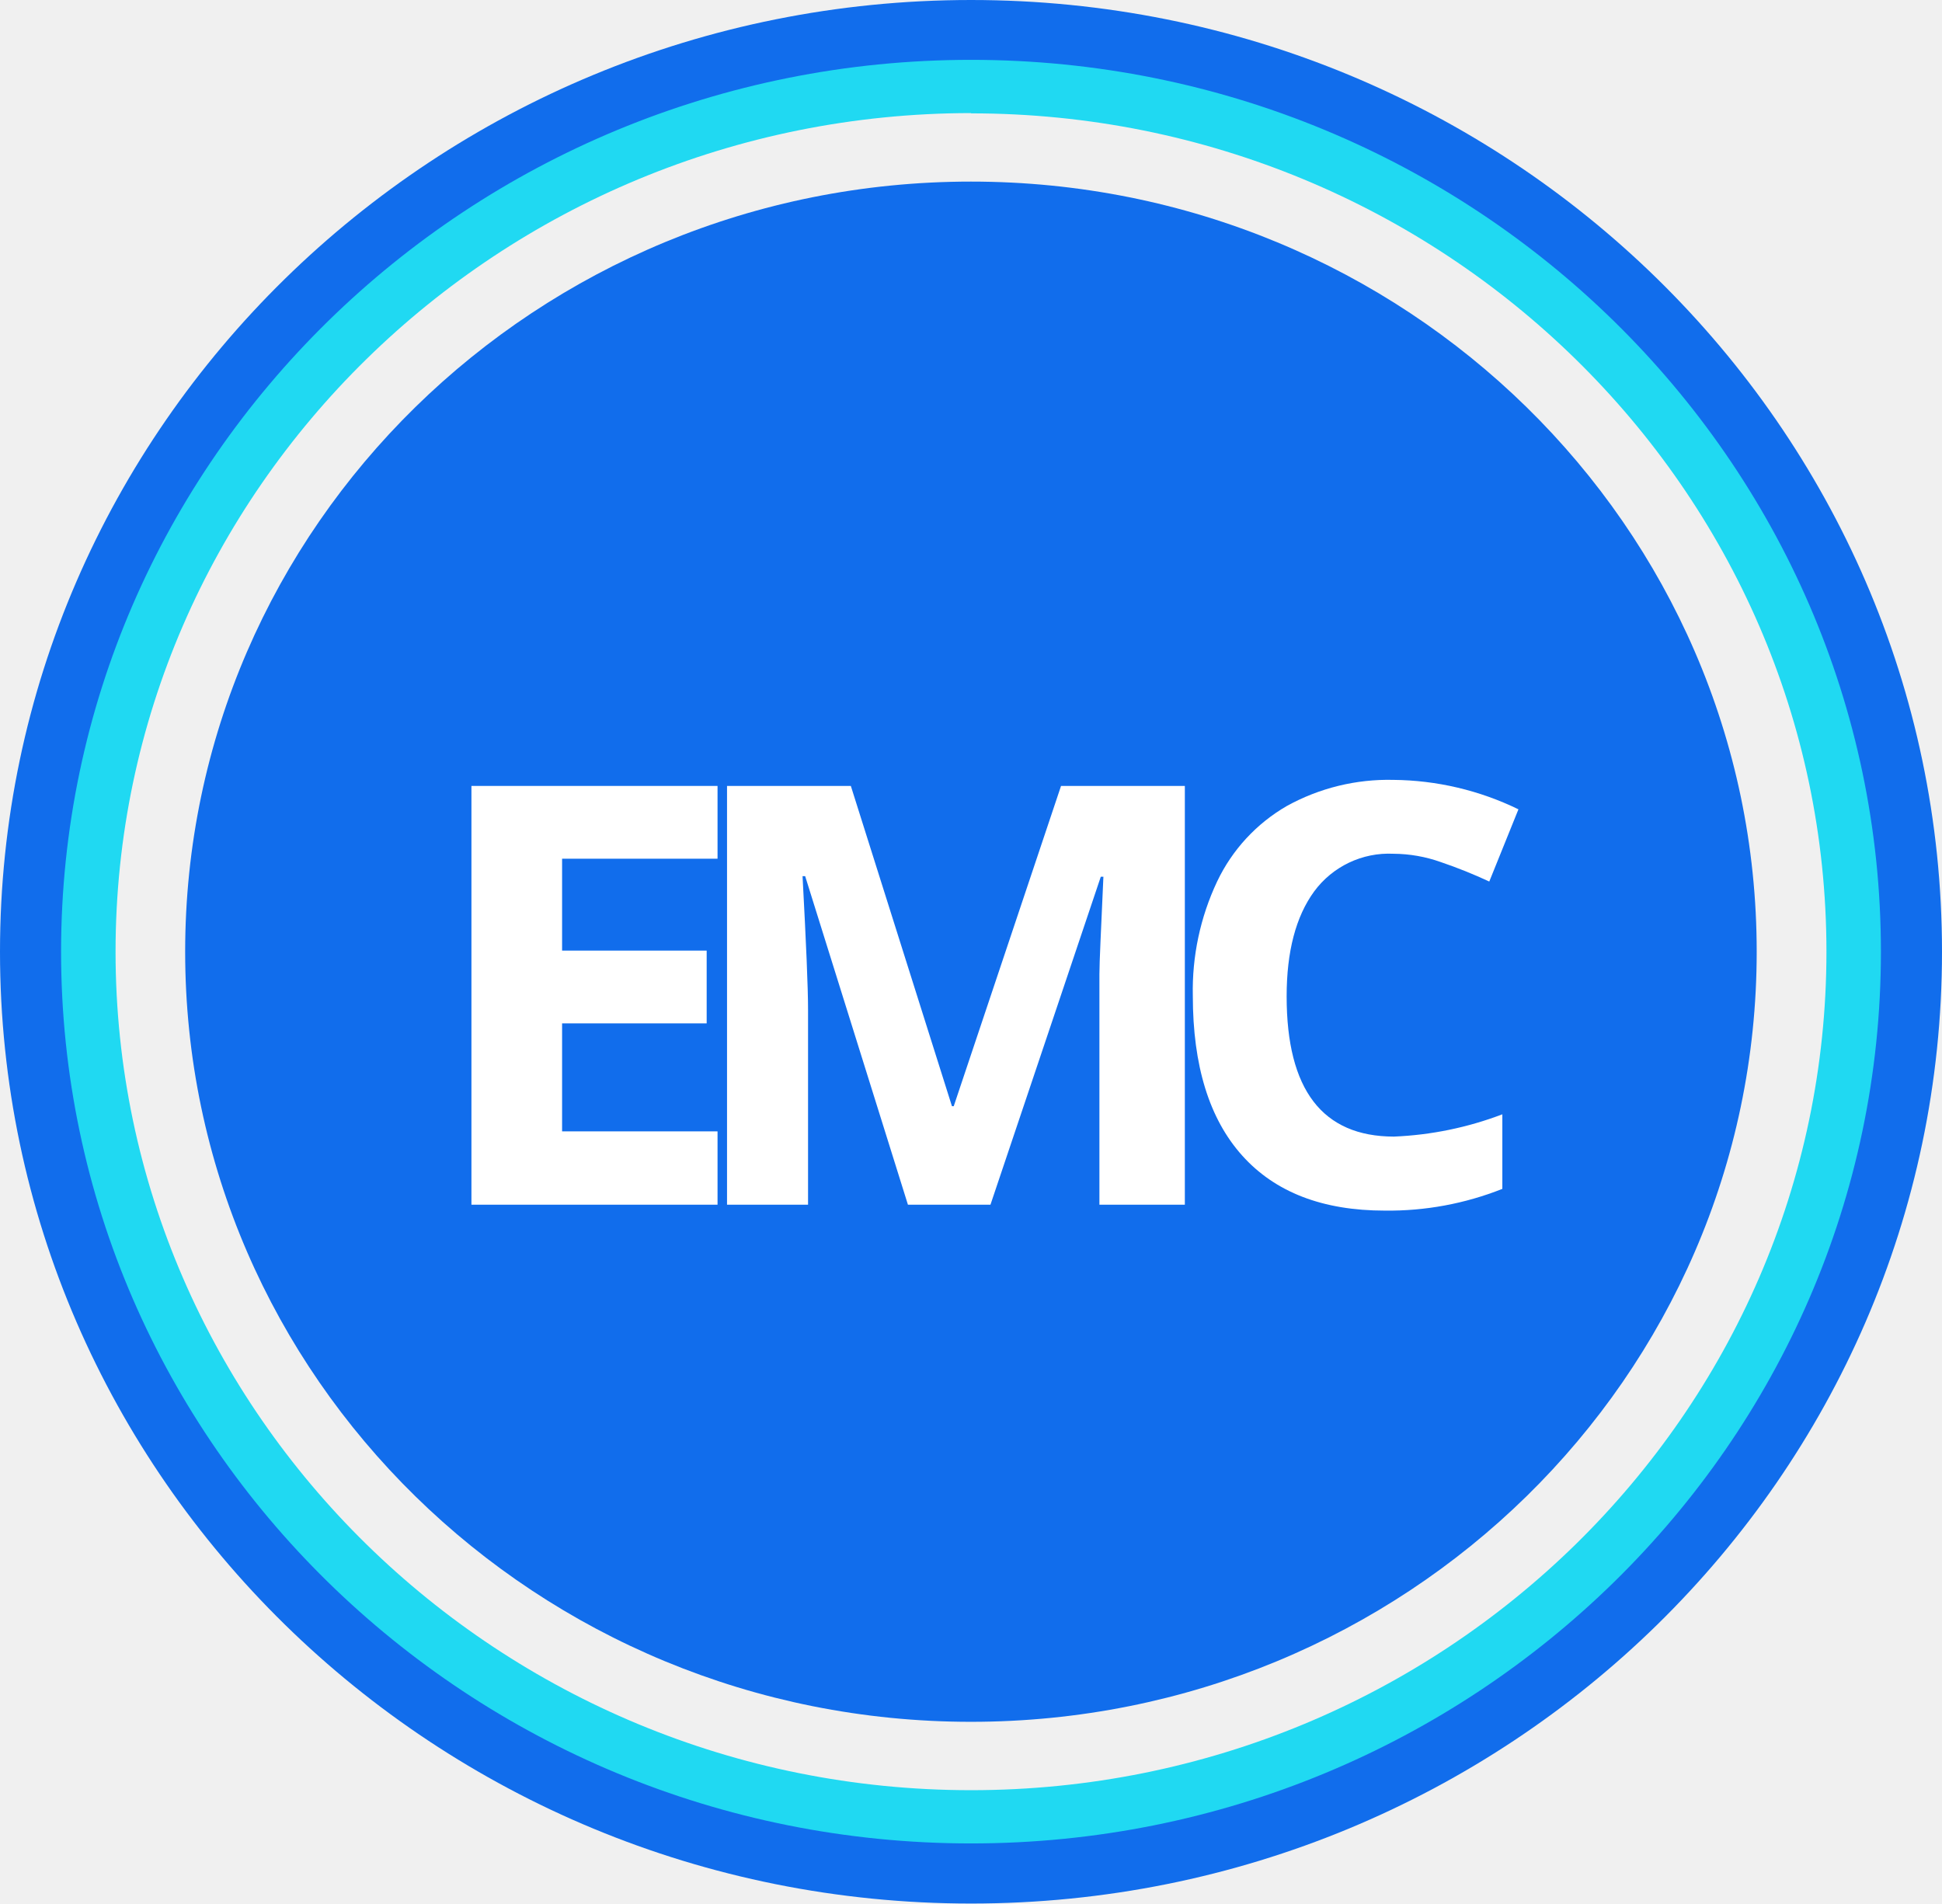
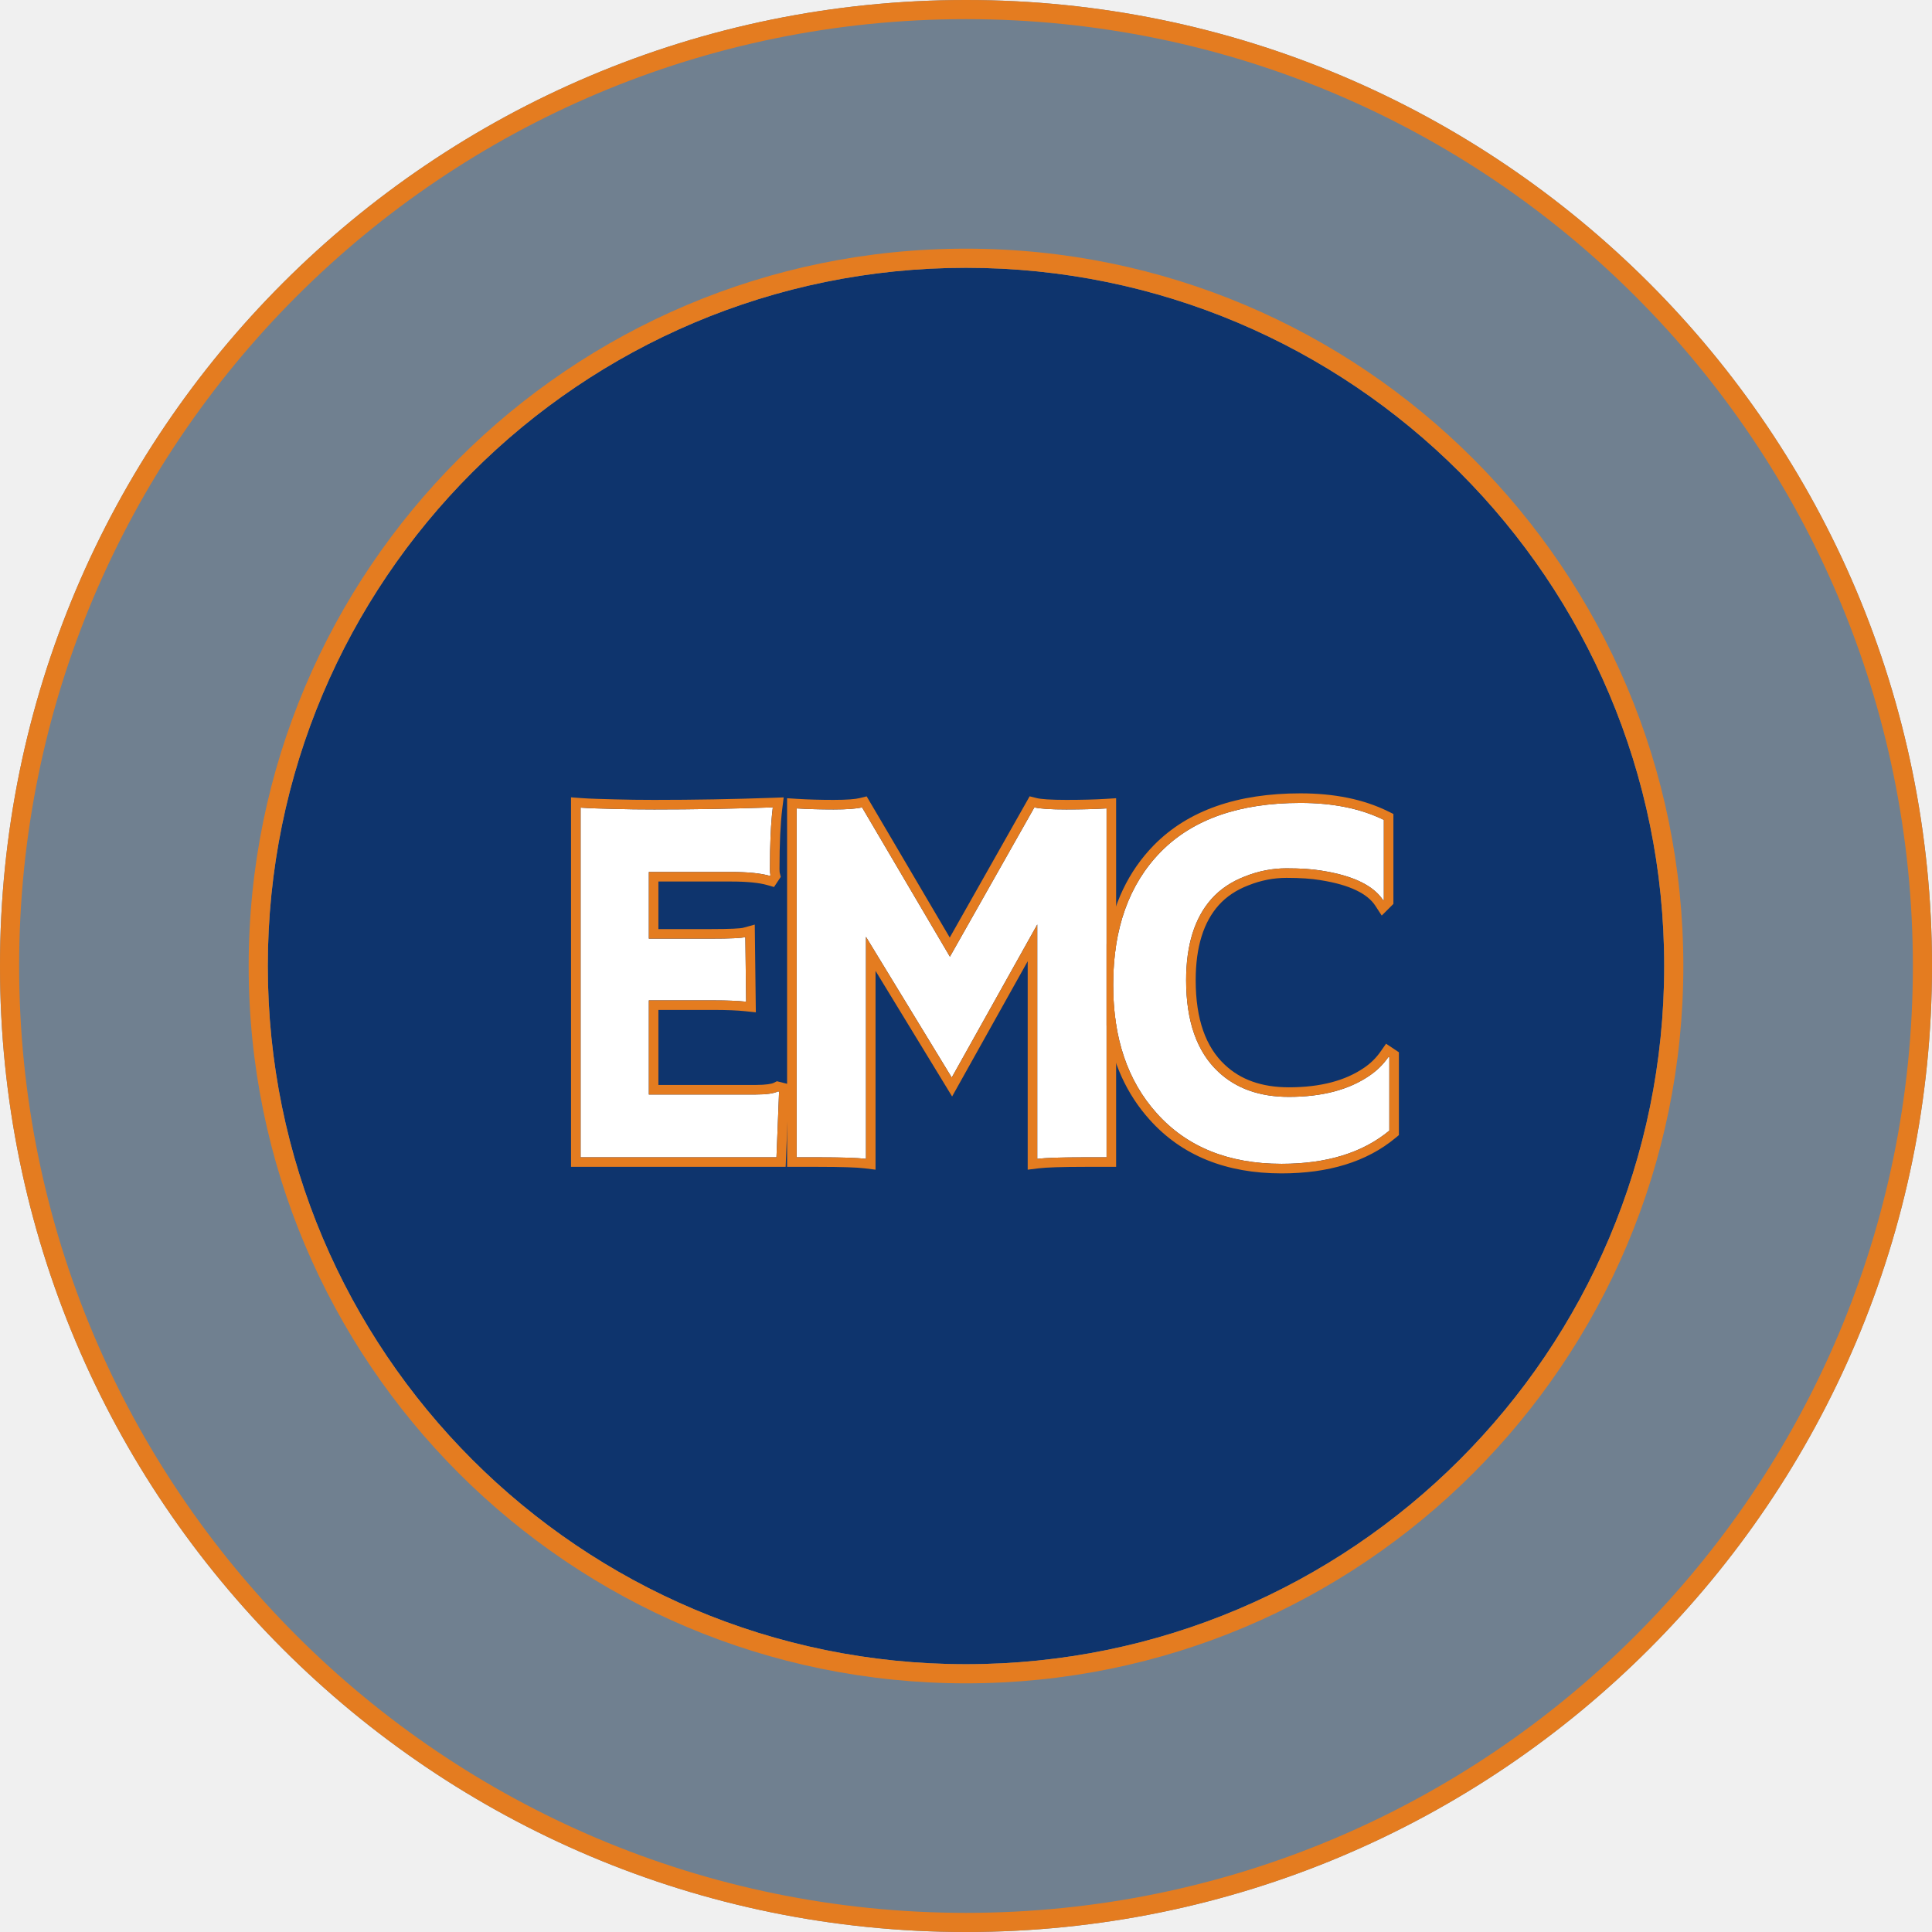
- <svg xmlns="http://www.w3.org/2000/svg" viewBox="0 0 141.17 138.37">
-   <g id="03f7bc06-dae8-47c4-ac3c-03fc72522d49" data-name="Layer 2">
-     <g id="82fedd8e-9a39-44b7-8011-81614b2adff1" data-name="Layer 1">
-       <path d="M70.59,138.37C31.66,138.37,0,107.33,0,69.18S31.66,0,70.59,0s70.58,31,70.58,69.18S109.51,138.37,70.59,138.37Zm0-132.16c-35.43,0-64.25,28.25-64.25,63s28.82,63,64.25,63,64.24-28.25,64.24-63S106,6.21,70.59,6.21Z" fill="#116dec" />
-       <path d="M70.59,134C34.11,134,4.44,104.93,4.44,69.18S34.11,4.35,70.59,4.35s66.14,29.09,66.14,64.83S107.06,134,70.59,134Zm0-125.78C36.3,8.24,8.4,35.58,8.4,69.18s27.9,60.95,62.19,60.95,62.18-27.34,62.18-60.95S104.87,8.24,70.59,8.24Z" fill="#20d9f2" />
-       <ellipse cx="70.58" cy="69.18" rx="57.12" ry="55.98" fill="#116dec" />
-       <path d="M52.16,87.57H34.27V57.13H52.16v5.29H40.86V69.1H51.37v5.29H40.86v7.85h11.3Z" fill="#fff" />
-       <path d="M66,87.57,58.53,63.69h-.19c.26,4.86.4,8.1.4,9.72V87.57H52.85V57.13h9l7.35,23.28h.13l7.8-23.28h9V87.57H79.92V73.16c0-.68,0-1.46,0-2.35s.12-3.25.29-7.08h-.19L72,87.57Z" fill="#fff" />
-       <path d="M101.29,62.06a6.75,6.75,0,0,0-5.76,2.74q-2,2.74-2,7.63,0,10.18,7.8,10.19A25.06,25.06,0,0,0,109.21,81v5.42A22.4,22.4,0,0,1,100.67,88q-6.78,0-10.37-4T86.71,72.39a18.53,18.53,0,0,1,1.77-8.32,12.56,12.56,0,0,1,5.06-5.48,15.27,15.27,0,0,1,7.75-1.9,21.2,21.2,0,0,1,9.09,2.14l-2.12,5.25a34.74,34.74,0,0,0-3.51-1.41A10.44,10.44,0,0,0,101.29,62.06Z" fill="#fff" />
-     </g>
-   </g>
+ <svg xmlns="http://www.w3.org/2000/svg" width="166" height="166" viewBox="0 0 166 166" fill="none">
+   <path d="M166 83C166 128.84 128.84 166 83 166C37.16 166 0 128.84 0 83C0 37.16 37.16 0 83 0C128.84 0 166 37.16 166 83Z" fill="#708090" />
+   <path fill-rule="evenodd" clip-rule="evenodd" d="M83 164.356C127.932 164.356 164.356 127.932 164.356 83C164.356 38.068 127.932 1.644 83 1.644C38.068 1.644 1.644 38.068 1.644 83C1.644 127.932 38.068 164.356 83 164.356ZM83 166C128.84 166 166 128.84 166 83C166 37.16 128.84 0 83 0C37.16 0 0 37.16 0 83C0 128.84 37.16 166 83 166Z" fill="#E47C20" />
+   <path d="M142.99 83C142.99 116.132 116.132 142.99 83 142.99C49.868 142.99 23.01 116.132 23.01 83C23.01 49.868 49.868 23.01 83 23.01C116.132 23.01 142.99 49.868 142.99 83Z" fill="#0E346D" />
+   <path fill-rule="evenodd" clip-rule="evenodd" d="M144.634 83C144.634 117.039 117.039 144.634 83 144.634C48.961 144.634 21.366 117.039 21.366 83C21.366 48.961 48.961 21.366 83 21.366C117.039 21.366 144.634 48.961 144.634 83ZM83 142.99C116.132 142.99 142.99 116.132 142.99 83C142.99 49.868 116.132 23.01 83 23.01C49.868 23.01 23.01 49.868 23.01 83C23.01 116.132 49.868 142.99 83 142.99Z" fill="#E47C20" />
+   <path d="M111.733 68.988C114.534 68.988 116.924 69.475 118.901 70.449V77.325L118.856 77.37C118.017 76.081 116.249 75.227 113.553 74.808C112.759 74.673 111.755 74.606 110.542 74.606C109.328 74.606 108.138 74.838 106.969 75.302C105.801 75.752 104.842 76.396 104.093 77.235C102.64 78.868 101.913 81.197 101.913 84.223C101.913 87.743 102.834 90.365 104.677 92.088C106.205 93.526 108.227 94.245 110.744 94.245C113.59 94.245 115.897 93.638 117.665 92.425C118.309 91.99 118.856 91.451 119.305 90.807L119.373 90.852V97.144C117.081 99.046 113.995 99.997 110.115 99.997C105.546 99.997 101.966 98.544 99.374 95.638C96.887 92.867 95.644 89.197 95.644 84.627C95.644 79.789 97.007 75.976 99.734 73.19C102.49 70.389 106.49 68.988 111.733 68.988Z" fill="white" />
+   <path d="M74.405 99.57C73.686 99.481 72.3 99.436 70.248 99.436H68.45V69.46C69.409 69.52 70.465 69.55 71.618 69.55C72.772 69.55 73.588 69.49 74.068 69.37L81.618 82.201L88.876 69.37C89.355 69.49 90.269 69.55 91.617 69.55C92.965 69.55 94.119 69.52 95.078 69.46V99.436H93.28C91.228 99.436 89.842 99.481 89.123 99.57V79.437L81.775 92.582L74.405 80.493V99.57Z" fill="white" />
+   <path d="M64.918 94.043C65.846 94.043 66.49 93.953 66.85 93.773L66.94 93.796L66.715 99.436H49.885V69.392C50.289 69.422 50.739 69.445 51.233 69.46L52.806 69.505C53.855 69.535 54.993 69.55 56.221 69.55C59.652 69.55 63.045 69.49 66.401 69.37C66.236 70.688 66.153 72.448 66.153 74.651C66.153 74.89 66.168 75.07 66.198 75.19L66.153 75.257C65.374 75.033 64.266 74.92 62.828 74.92H55.75V80.65H61.075C62.723 80.65 63.712 80.605 64.041 80.515L64.109 86.066C63.39 85.991 62.461 85.953 61.322 85.953H55.75V94.043H64.918Z" fill="white" />
+   <path fill-rule="evenodd" clip-rule="evenodd" d="M119.723 69.937V77.665L118.72 78.667L118.167 77.818C117.525 76.832 116.06 76.029 113.427 75.62L113.415 75.618C112.683 75.494 111.73 75.427 110.542 75.427C109.436 75.427 108.348 75.638 107.273 76.066L107.264 76.069C106.204 76.477 105.358 77.051 104.706 77.782C103.431 79.215 102.735 81.322 102.735 84.223C102.735 87.608 103.619 89.974 105.238 91.487L105.24 91.489C106.586 92.756 108.392 93.423 110.744 93.423C113.478 93.423 115.608 92.84 117.2 91.747L117.206 91.743C117.765 91.366 118.239 90.899 118.631 90.337L119.092 89.677L120.195 90.412V97.529L119.898 97.776C117.419 99.834 114.128 100.819 110.115 100.819C105.357 100.819 101.537 99.297 98.762 96.186C96.791 93.99 95.573 91.28 95.078 88.094V81.129C95.604 77.714 96.948 74.862 99.146 72.615L99.148 72.614C102.105 69.608 106.346 68.166 111.733 68.166C114.627 68.166 117.147 68.669 119.264 69.711L119.723 69.937ZM99.374 95.638C101.966 98.544 105.546 99.997 110.115 99.997C113.995 99.997 117.081 99.046 119.373 97.144V90.852L119.305 90.807C119.305 90.807 119.305 90.807 119.305 90.807C119.295 90.822 119.284 90.837 119.274 90.852C119.055 91.159 118.815 91.443 118.551 91.702C118.28 91.968 117.984 92.21 117.665 92.425C115.897 93.638 113.59 94.245 110.744 94.245C108.227 94.245 106.205 93.526 104.677 92.088C102.834 90.365 101.913 87.743 101.913 84.223C101.913 81.197 102.64 78.868 104.093 77.235C104.842 76.396 105.801 75.752 106.969 75.302C108.138 74.838 109.328 74.606 110.542 74.606C111.755 74.606 112.759 74.673 113.553 74.808C115.594 75.125 117.102 75.692 118.079 76.507C118.273 76.669 118.446 76.841 118.599 77.022C118.681 77.12 118.756 77.221 118.826 77.325C118.836 77.34 118.846 77.355 118.856 77.37L118.901 77.325V70.449C116.924 69.475 114.534 68.988 111.733 68.988C106.49 68.988 102.49 70.389 99.734 73.19C97.007 75.976 95.644 79.789 95.644 84.627C95.644 89.197 96.887 92.867 99.374 95.638Z" fill="#E47C20" />
+   <path fill-rule="evenodd" clip-rule="evenodd" d="M75.227 100.501L74.303 100.386C73.642 100.303 72.306 100.257 70.248 100.257H67.628V68.585L68.501 68.64C69.44 68.698 70.479 68.728 71.618 68.728C72.77 68.728 73.496 68.666 73.868 68.573L74.464 68.424L81.604 80.556L88.468 68.421L89.075 68.573C89.442 68.665 90.259 68.728 91.617 68.728C92.954 68.728 94.09 68.698 95.026 68.64L95.899 68.585V81.191C95.729 82.273 95.644 83.418 95.644 84.627C95.644 85.823 95.729 86.958 95.899 88.03V100.257H93.28C91.221 100.257 89.885 100.303 89.225 100.386L88.301 100.501V82.591L81.806 94.211L75.227 83.419V100.501ZM74.405 80.493V99.57C74.19 99.544 73.916 99.521 73.583 99.502C72.799 99.458 71.688 99.436 70.248 99.436H68.45V69.46C68.716 69.477 68.99 69.491 69.272 69.503C70.003 69.534 70.785 69.55 71.618 69.55C72.772 69.55 73.588 69.49 74.068 69.37L81.618 82.201L88.876 69.37C89.355 69.49 90.269 69.55 91.617 69.55C92.6 69.55 93.48 69.534 94.256 69.502C94.544 69.49 94.818 69.476 95.078 69.46V99.436H93.28C91.84 99.436 90.728 99.458 89.945 99.502C89.611 99.521 89.338 99.544 89.123 99.57V79.437L81.775 92.582L74.405 80.493Z" fill="#E47C20" />
+   <path fill-rule="evenodd" clip-rule="evenodd" d="M66.754 92.902L67.788 93.16L67.505 100.257H49.063V68.508L49.946 68.573C50.336 68.602 50.773 68.624 51.257 68.638C51.257 68.638 51.258 68.638 51.257 68.638L52.829 68.683C53.869 68.713 55 68.728 56.221 68.728C59.642 68.728 63.026 68.668 66.371 68.549L67.336 68.514L67.216 69.472C67.057 70.742 66.975 72.463 66.975 74.651C66.975 74.754 66.978 74.836 66.984 74.897C66.986 74.927 66.989 74.95 66.991 74.967C66.994 74.984 66.996 74.991 66.996 74.991L67.084 75.343L66.504 76.214L65.926 76.047C65.257 75.854 64.239 75.742 62.828 75.742H56.571V79.829H61.075C61.894 79.829 62.539 79.817 63.015 79.796C63.254 79.785 63.443 79.772 63.587 79.757C63.659 79.749 63.715 79.742 63.758 79.735C63.779 79.732 63.795 79.729 63.807 79.727L63.821 79.724C63.824 79.723 63.825 79.723 63.825 79.723L64.85 79.443L64.942 86.979L64.023 86.883C63.344 86.812 62.447 86.775 61.322 86.775H56.571V93.221H64.918C65.844 93.221 66.312 93.123 66.483 93.038L66.754 92.902ZM55.75 94.043V85.953H61.322C62.066 85.953 62.721 85.969 63.286 86.001C63.585 86.018 63.86 86.04 64.109 86.066L64.041 80.515C63.896 80.555 63.622 80.586 63.221 80.608C62.711 80.636 61.996 80.65 61.075 80.65H55.75V74.92H62.828C63.828 74.92 64.669 74.975 65.35 75.083C65.605 75.124 65.837 75.172 66.047 75.228C66.083 75.237 66.119 75.247 66.153 75.257L66.198 75.19C66.195 75.174 66.191 75.157 66.187 75.14C66.165 75.022 66.153 74.859 66.153 74.651C66.153 74.569 66.154 74.487 66.154 74.407C66.159 72.743 66.212 71.339 66.313 70.195C66.339 69.903 66.368 69.628 66.401 69.37C66.124 69.38 65.847 69.389 65.569 69.398C62.485 69.499 59.369 69.55 56.221 69.55C54.993 69.55 53.855 69.535 52.806 69.505L51.233 69.46C51.051 69.454 50.876 69.448 50.706 69.44C50.415 69.427 50.141 69.411 49.885 69.392V99.436H66.715L66.94 93.796L66.85 93.773C66.838 93.779 66.826 93.785 66.814 93.79C66.64 93.871 66.405 93.931 66.11 93.974C65.786 94.02 65.388 94.043 64.918 94.043H55.75Z" fill="#E47C20" />
</svg>
